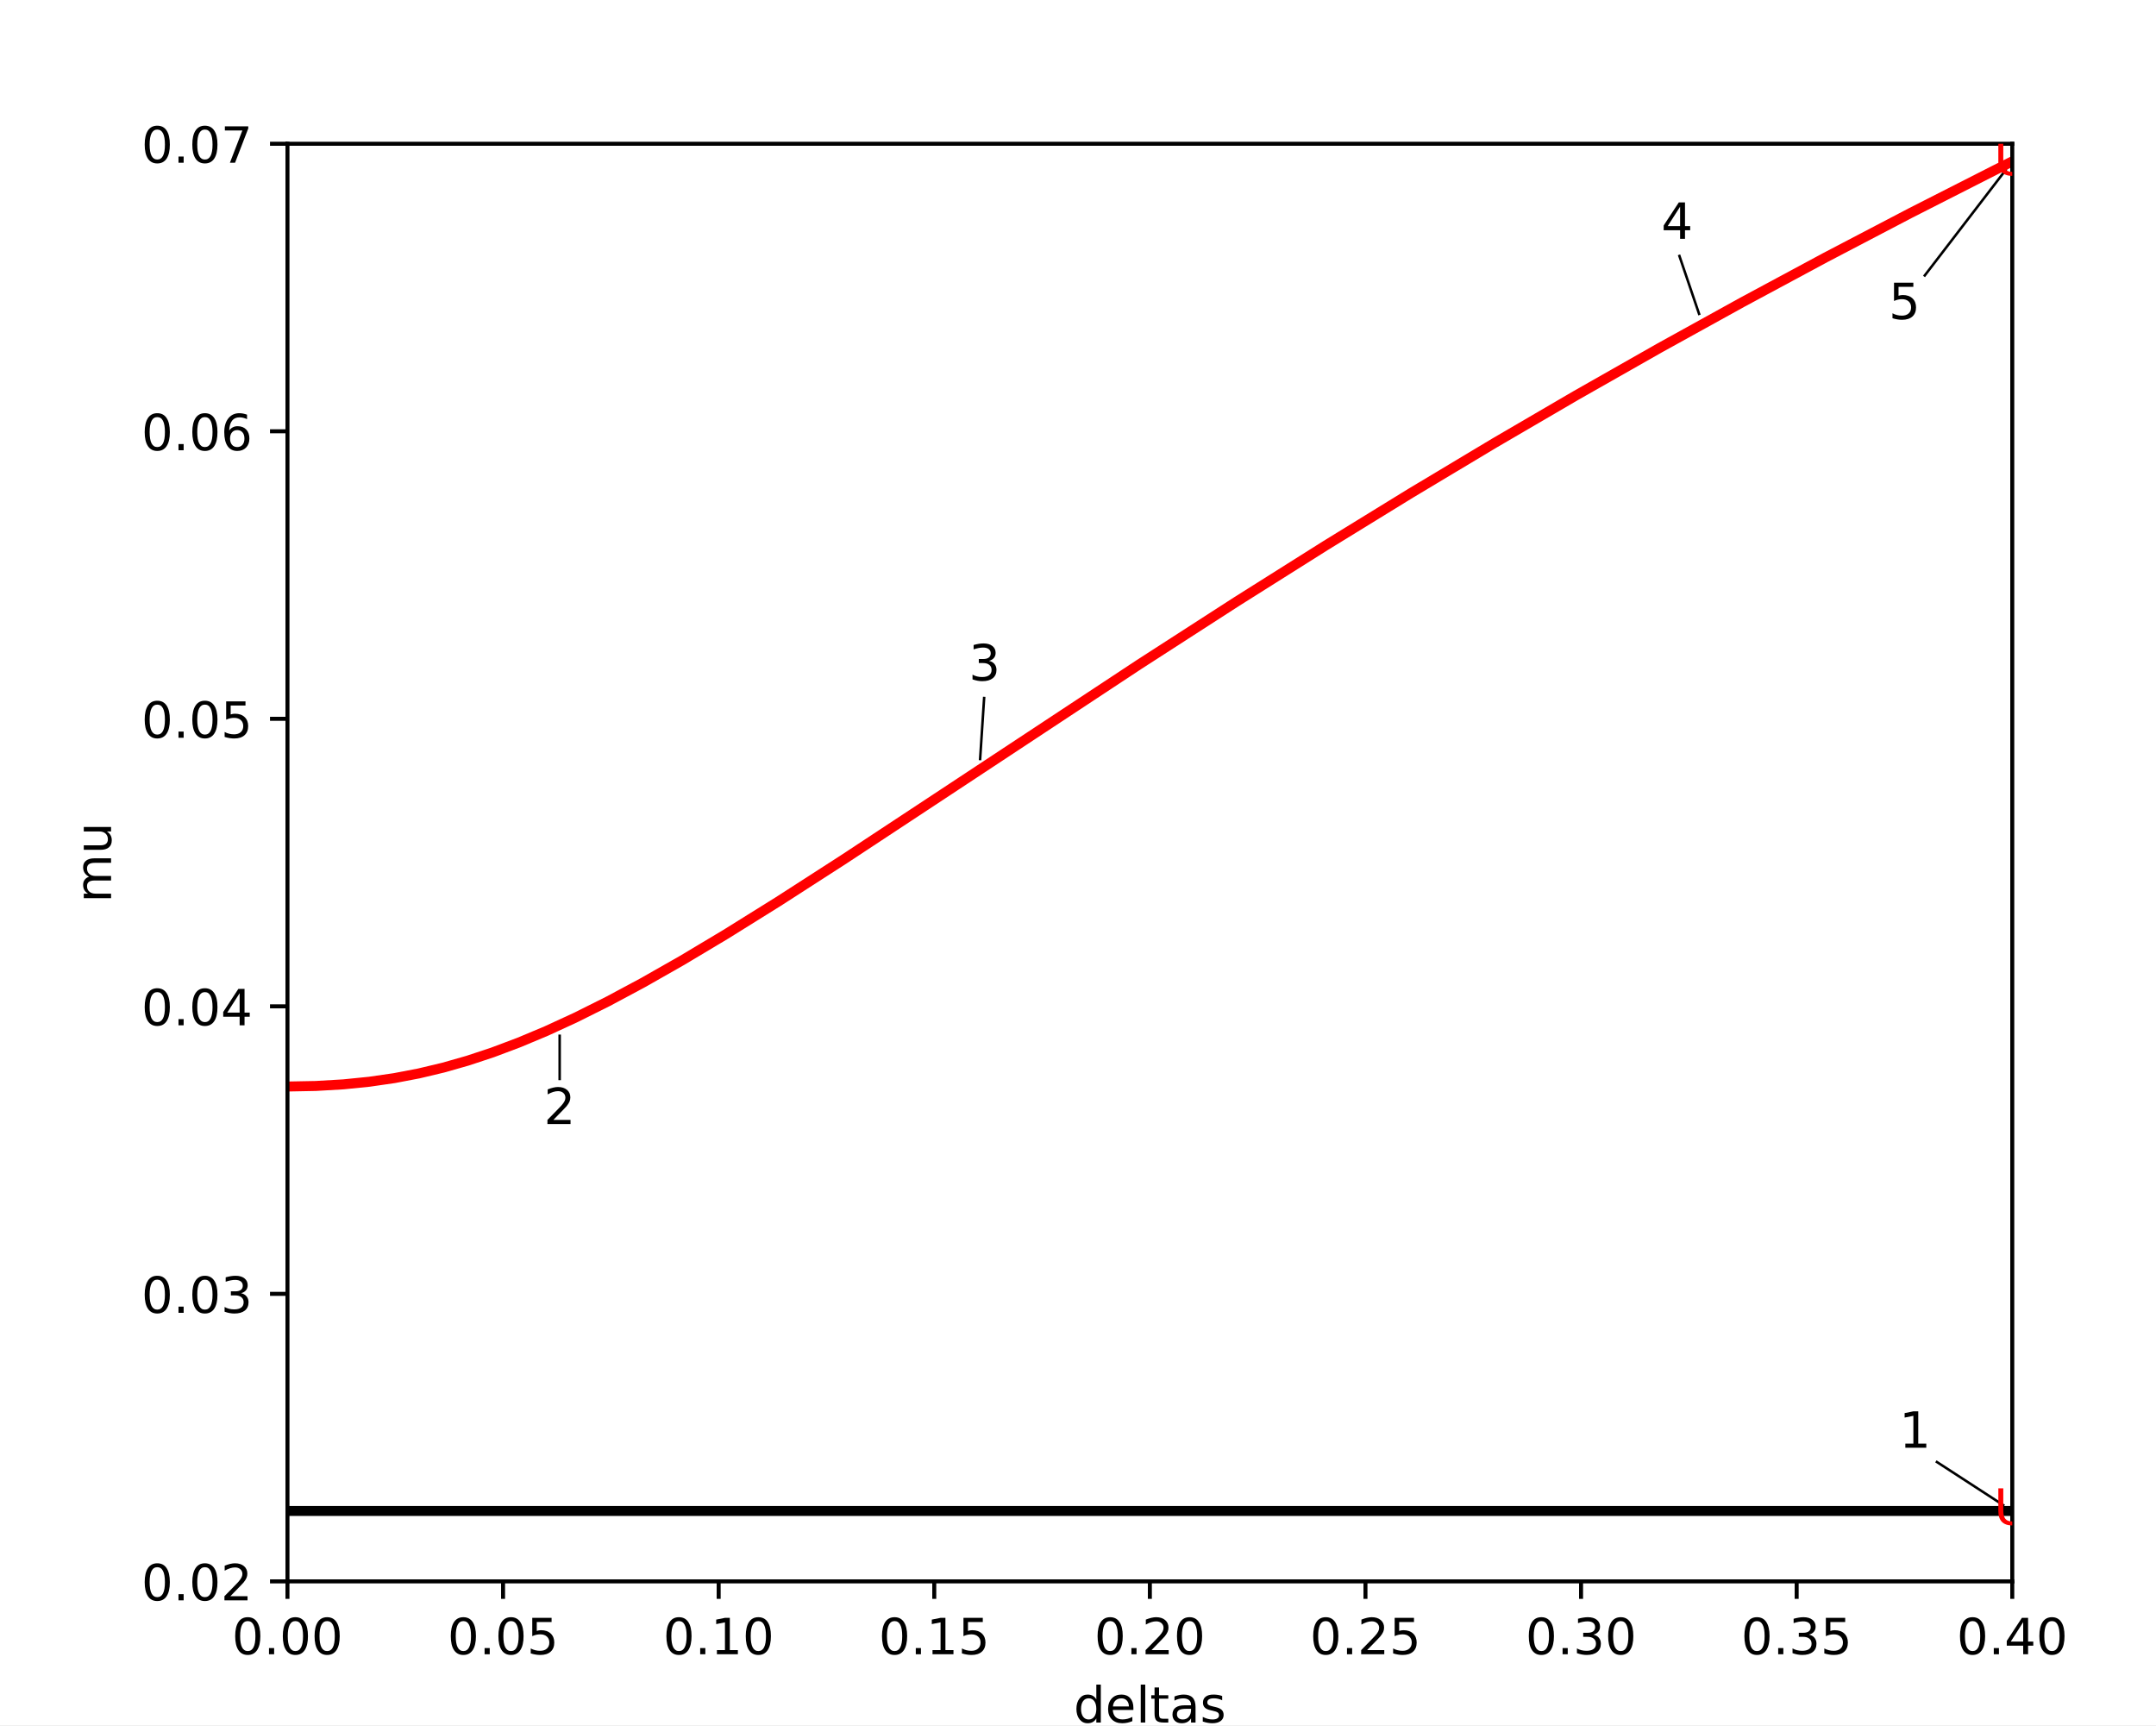
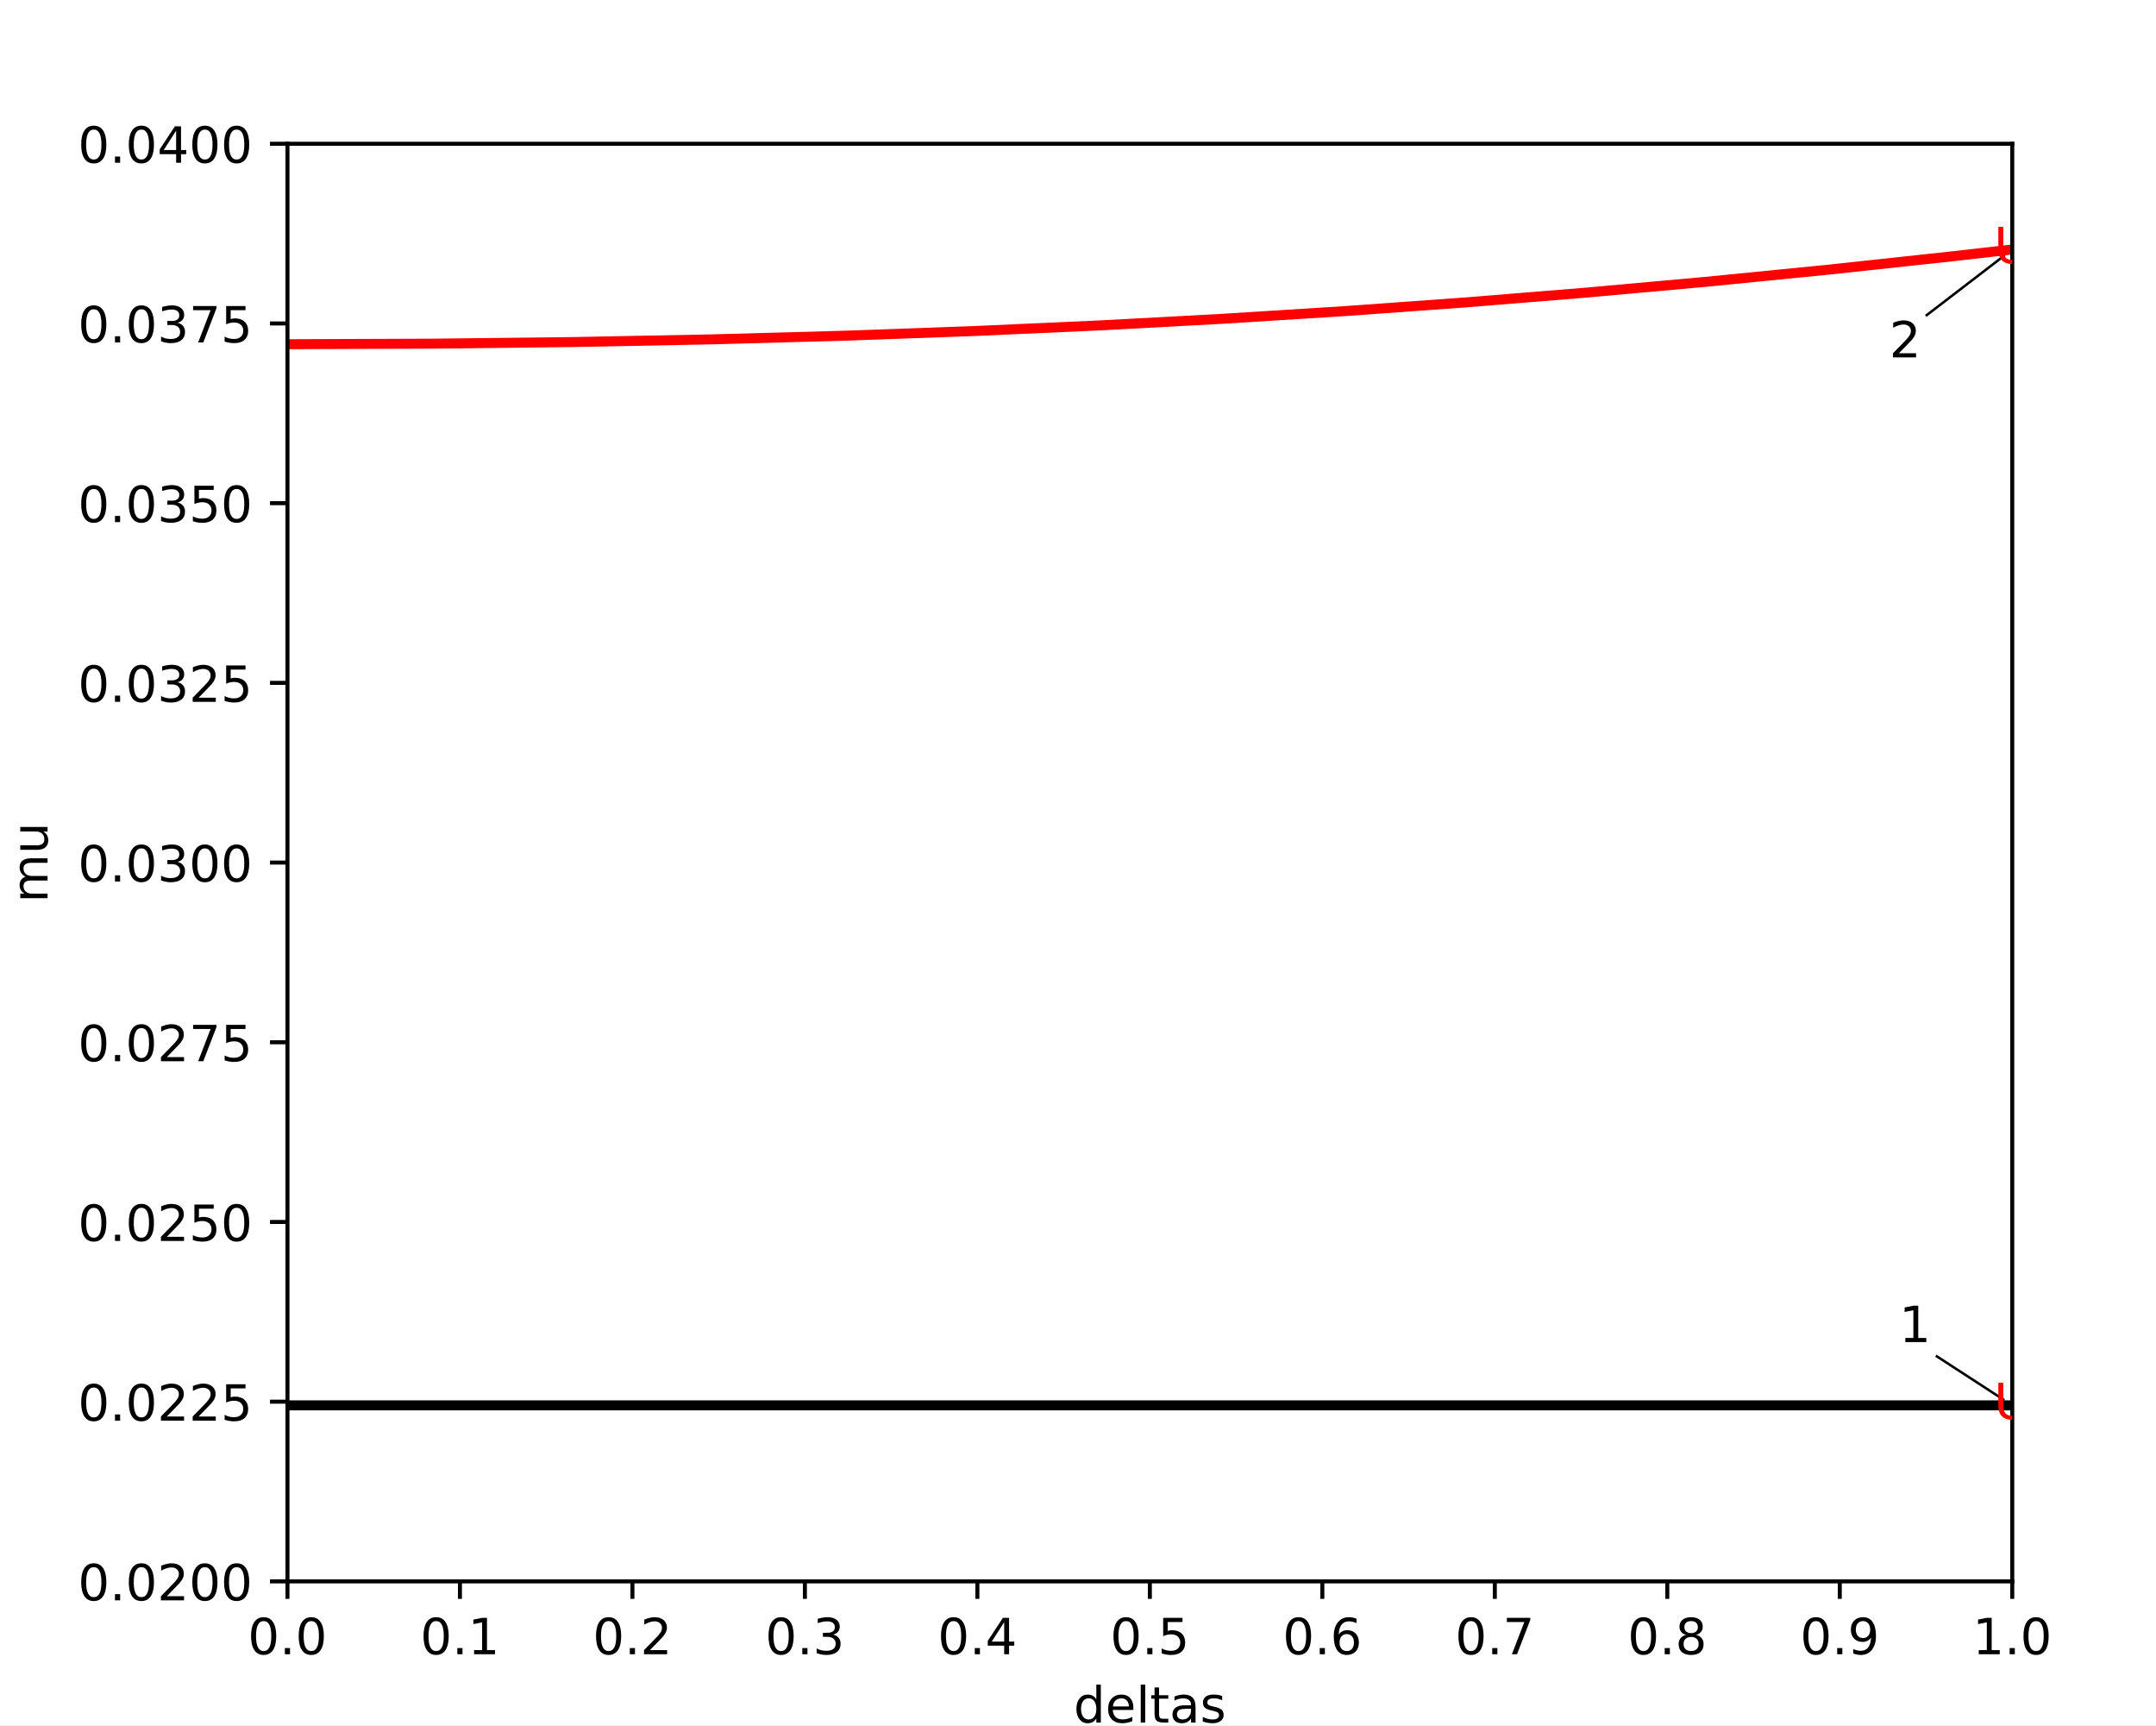
<svg xmlns="http://www.w3.org/2000/svg" xmlns:xlink="http://www.w3.org/1999/xlink" height="345.6pt" version="1.1" viewBox="0 0 432 345.6" width="432pt">
  <defs>
    <style type="text/css">*{stroke-linecap:butt;stroke-linejoin:round;}</style>
  </defs>
  <g id="figure_1">
    <g id="patch_1">
      <path d="M 0 345.6  L 432 345.6  L 432 0  L 0 0  z " style="fill:#ffffff;" />
    </g>
    <g id="axes_1">
      <g id="patch_2">
        <path d="M 57.6 316.8  L 403.2 316.8  L 403.2 28.8  L 57.6 28.8  z " style="fill:#ffffff;" />
      </g>
      <g id="matplotlib.axis_1">
        <g id="xtick_1">
          <g id="line2d_1">
            <defs>
-               <path d="M 0 0  L 0 3.5  " id="m42f308d998" style="stroke:#000000;stroke-width:0.8;" />
+               <path d="M 0 0  L 0 3.5  " id="m6de369307c" style="stroke:#000000;stroke-width:0.8;" />
            </defs>
            <g>
-               <use style="stroke:#000000;stroke-width:0.8;" x="57.6" xlink:href="#m42f308d998" y="316.8" />
+               <use style="stroke:#000000;stroke-width:0.8;" x="57.6" xlink:href="#m6de369307c" y="316.8" />
            </g>
          </g>
          <g id="text_1">
-             <g transform="translate(46.46719 331.3984)scale(0.1 -0.1)">
+             <g transform="translate(49.64844 331.3984)scale(0.1 -0.1)">
              <defs>
                <path d="M 2034 4250  Q 1547 4250 1301 3770  Q 1056 3291 1056 2328  Q 1056 1369 1301 889  Q 1547 409 2034 409  Q 2525 409 2770 889  Q 3016 1369 3016 2328  Q 3016 3291 2770 3770  Q 2525 4250 2034 4250  z M 2034 4750  Q 2819 4750 3233 4129  Q 3647 3509 3647 2328  Q 3647 1150 3233 529  Q 2819 -91 2034 -91  Q 1250 -91 836 529  Q 422 1150 422 2328  Q 422 3509 836 4129  Q 1250 4750 2034 4750  z " id="DejaVuSans-30" transform="scale(0.015625)" />
                <path d="M 684 794  L 1344 794  L 1344 0  L 684 0  L 684 794  z " id="DejaVuSans-2e" transform="scale(0.015625)" />
              </defs>
              <use xlink:href="#DejaVuSans-30" />
              <use x="63.623" xlink:href="#DejaVuSans-2e" />
              <use x="95.41" xlink:href="#DejaVuSans-30" />
-               <use x="159.033" xlink:href="#DejaVuSans-30" />
            </g>
          </g>
        </g>
        <g id="xtick_2">
          <g id="line2d_2">
            <g>
-               <use style="stroke:#000000;stroke-width:0.8;" x="100.8" xlink:href="#m42f308d998" y="316.8" />
+               <use style="stroke:#000000;stroke-width:0.8;" x="92.16" xlink:href="#m6de369307c" y="316.8" />
            </g>
          </g>
          <g id="text_2">
-             <g transform="translate(89.66719 331.3984)scale(0.1 -0.1)">
-               <defs>
-                 <path d="M 691 4666  L 3169 4666  L 3169 4134  L 1269 4134  L 1269 2991  Q 1406 3038 1543 3061  Q 1681 3084 1819 3084  Q 2600 3084 3056 2656  Q 3513 2228 3513 1497  Q 3513 744 3044 326  Q 2575 -91 1722 -91  Q 1428 -91 1123 -41  Q 819 9 494 109  L 494 744  Q 775 591 1075 516  Q 1375 441 1709 441  Q 2250 441 2565 725  Q 2881 1009 2881 1497  Q 2881 1984 2565 2268  Q 2250 2553 1709 2553  Q 1456 2553 1204 2497  Q 953 2441 691 2322  L 691 4666  z " id="DejaVuSans-35" transform="scale(0.015625)" />
-               </defs>
-               <use xlink:href="#DejaVuSans-30" />
-               <use x="63.623" xlink:href="#DejaVuSans-2e" />
-               <use x="95.41" xlink:href="#DejaVuSans-30" />
-               <use x="159.033" xlink:href="#DejaVuSans-35" />
+             <g transform="translate(84.20844 331.3984)scale(0.1 -0.1)">
+               <defs>
+                 <path d="M 794 531  L 1825 531  L 1825 4091  L 703 3866  L 703 4441  L 1819 4666  L 2450 4666  L 2450 531  L 3481 531  L 3481 0  L 794 0  L 794 531  z " id="DejaVuSans-31" transform="scale(0.015625)" />
+               </defs>
+               <use xlink:href="#DejaVuSans-30" />
+               <use x="63.623" xlink:href="#DejaVuSans-2e" />
+               <use x="95.41" xlink:href="#DejaVuSans-31" />
            </g>
          </g>
        </g>
        <g id="xtick_3">
          <g id="line2d_3">
            <g>
-               <use style="stroke:#000000;stroke-width:0.8;" x="144" xlink:href="#m42f308d998" y="316.8" />
+               <use style="stroke:#000000;stroke-width:0.8;" x="126.72" xlink:href="#m6de369307c" y="316.8" />
            </g>
          </g>
          <g id="text_3">
-             <g transform="translate(132.8672 331.3984)scale(0.1 -0.1)">
-               <defs>
-                 <path d="M 794 531  L 1825 531  L 1825 4091  L 703 3866  L 703 4441  L 1819 4666  L 2450 4666  L 2450 531  L 3481 531  L 3481 0  L 794 0  L 794 531  z " id="DejaVuSans-31" transform="scale(0.015625)" />
-               </defs>
-               <use xlink:href="#DejaVuSans-30" />
-               <use x="63.623" xlink:href="#DejaVuSans-2e" />
-               <use x="95.41" xlink:href="#DejaVuSans-31" />
-               <use x="159.033" xlink:href="#DejaVuSans-30" />
+             <g transform="translate(118.7684 331.3984)scale(0.1 -0.1)">
+               <defs>
+                 <path d="M 1228 531  L 3431 531  L 3431 0  L 469 0  L 469 531  Q 828 903 1448 1529  Q 2069 2156 2228 2338  Q 2531 2678 2651 2914  Q 2772 3150 2772 3378  Q 2772 3750 2511 3984  Q 2250 4219 1831 4219  Q 1534 4219 1204 4116  Q 875 4013 500 3803  L 500 4441  Q 881 4594 1212 4672  Q 1544 4750 1819 4750  Q 2544 4750 2975 4387  Q 3406 4025 3406 3419  Q 3406 3131 3298 2873  Q 3191 2616 2906 2266  Q 2828 2175 2409 1742  Q 1991 1309 1228 531  z " id="DejaVuSans-32" transform="scale(0.015625)" />
+               </defs>
+               <use xlink:href="#DejaVuSans-30" />
+               <use x="63.623" xlink:href="#DejaVuSans-2e" />
+               <use x="95.41" xlink:href="#DejaVuSans-32" />
            </g>
          </g>
        </g>
        <g id="xtick_4">
          <g id="line2d_4">
            <g>
-               <use style="stroke:#000000;stroke-width:0.8;" x="187.2" xlink:href="#m42f308d998" y="316.8" />
+               <use style="stroke:#000000;stroke-width:0.8;" x="161.28" xlink:href="#m6de369307c" y="316.8" />
            </g>
          </g>
          <g id="text_4">
-             <g transform="translate(176.0672 331.3984)scale(0.1 -0.1)">
-               <use xlink:href="#DejaVuSans-30" />
-               <use x="63.623" xlink:href="#DejaVuSans-2e" />
-               <use x="95.41" xlink:href="#DejaVuSans-31" />
-               <use x="159.033" xlink:href="#DejaVuSans-35" />
+             <g transform="translate(153.3284 331.3984)scale(0.1 -0.1)">
+               <defs>
+                 <path d="M 2597 2516  Q 3050 2419 3304 2112  Q 3559 1806 3559 1356  Q 3559 666 3084 287  Q 2609 -91 1734 -91  Q 1441 -91 1130 -33  Q 819 25 488 141  L 488 750  Q 750 597 1062 519  Q 1375 441 1716 441  Q 2309 441 2620 675  Q 2931 909 2931 1356  Q 2931 1769 2642 2001  Q 2353 2234 1838 2234  L 1294 2234  L 1294 2753  L 1863 2753  Q 2328 2753 2575 2939  Q 2822 3125 2822 3475  Q 2822 3834 2567 4026  Q 2313 4219 1838 4219  Q 1578 4219 1281 4162  Q 984 4106 628 3988  L 628 4550  Q 988 4650 1302 4700  Q 1616 4750 1894 4750  Q 2613 4750 3031 4423  Q 3450 4097 3450 3541  Q 3450 3153 3228 2886  Q 3006 2619 2597 2516  z " id="DejaVuSans-33" transform="scale(0.015625)" />
+               </defs>
+               <use xlink:href="#DejaVuSans-30" />
+               <use x="63.623" xlink:href="#DejaVuSans-2e" />
+               <use x="95.41" xlink:href="#DejaVuSans-33" />
            </g>
          </g>
        </g>
        <g id="xtick_5">
          <g id="line2d_5">
            <g>
-               <use style="stroke:#000000;stroke-width:0.8;" x="230.4" xlink:href="#m42f308d998" y="316.8" />
+               <use style="stroke:#000000;stroke-width:0.8;" x="195.84" xlink:href="#m6de369307c" y="316.8" />
            </g>
          </g>
          <g id="text_5">
-             <g transform="translate(219.2672 331.3984)scale(0.1 -0.1)">
-               <defs>
-                 <path d="M 1228 531  L 3431 531  L 3431 0  L 469 0  L 469 531  Q 828 903 1448 1529  Q 2069 2156 2228 2338  Q 2531 2678 2651 2914  Q 2772 3150 2772 3378  Q 2772 3750 2511 3984  Q 2250 4219 1831 4219  Q 1534 4219 1204 4116  Q 875 4013 500 3803  L 500 4441  Q 881 4594 1212 4672  Q 1544 4750 1819 4750  Q 2544 4750 2975 4387  Q 3406 4025 3406 3419  Q 3406 3131 3298 2873  Q 3191 2616 2906 2266  Q 2828 2175 2409 1742  Q 1991 1309 1228 531  z " id="DejaVuSans-32" transform="scale(0.015625)" />
-               </defs>
-               <use xlink:href="#DejaVuSans-30" />
-               <use x="63.623" xlink:href="#DejaVuSans-2e" />
-               <use x="95.41" xlink:href="#DejaVuSans-32" />
-               <use x="159.033" xlink:href="#DejaVuSans-30" />
+             <g transform="translate(187.8884 331.3984)scale(0.1 -0.1)">
+               <defs>
+                 <path d="M 2419 4116  L 825 1625  L 2419 1625  L 2419 4116  z M 2253 4666  L 3047 4666  L 3047 1625  L 3713 1625  L 3713 1100  L 3047 1100  L 3047 0  L 2419 0  L 2419 1100  L 313 1100  L 313 1709  L 2253 4666  z " id="DejaVuSans-34" transform="scale(0.015625)" />
+               </defs>
+               <use xlink:href="#DejaVuSans-30" />
+               <use x="63.623" xlink:href="#DejaVuSans-2e" />
+               <use x="95.41" xlink:href="#DejaVuSans-34" />
            </g>
          </g>
        </g>
        <g id="xtick_6">
          <g id="line2d_6">
            <g>
-               <use style="stroke:#000000;stroke-width:0.8;" x="273.6" xlink:href="#m42f308d998" y="316.8" />
+               <use style="stroke:#000000;stroke-width:0.8;" x="230.4" xlink:href="#m6de369307c" y="316.8" />
            </g>
          </g>
          <g id="text_6">
-             <g transform="translate(262.4672 331.3984)scale(0.1 -0.1)">
-               <use xlink:href="#DejaVuSans-30" />
-               <use x="63.623" xlink:href="#DejaVuSans-2e" />
-               <use x="95.41" xlink:href="#DejaVuSans-32" />
-               <use x="159.033" xlink:href="#DejaVuSans-35" />
+             <g transform="translate(222.4484 331.3984)scale(0.1 -0.1)">
+               <defs>
+                 <path d="M 691 4666  L 3169 4666  L 3169 4134  L 1269 4134  L 1269 2991  Q 1406 3038 1543 3061  Q 1681 3084 1819 3084  Q 2600 3084 3056 2656  Q 3513 2228 3513 1497  Q 3513 744 3044 326  Q 2575 -91 1722 -91  Q 1428 -91 1123 -41  Q 819 9 494 109  L 494 744  Q 775 591 1075 516  Q 1375 441 1709 441  Q 2250 441 2565 725  Q 2881 1009 2881 1497  Q 2881 1984 2565 2268  Q 2250 2553 1709 2553  Q 1456 2553 1204 2497  Q 953 2441 691 2322  L 691 4666  z " id="DejaVuSans-35" transform="scale(0.015625)" />
+               </defs>
+               <use xlink:href="#DejaVuSans-30" />
+               <use x="63.623" xlink:href="#DejaVuSans-2e" />
+               <use x="95.41" xlink:href="#DejaVuSans-35" />
            </g>
          </g>
        </g>
        <g id="xtick_7">
          <g id="line2d_7">
            <g>
-               <use style="stroke:#000000;stroke-width:0.8;" x="316.8" xlink:href="#m42f308d998" y="316.8" />
+               <use style="stroke:#000000;stroke-width:0.8;" x="264.96" xlink:href="#m6de369307c" y="316.8" />
            </g>
          </g>
          <g id="text_7">
-             <g transform="translate(305.6672 331.3984)scale(0.1 -0.1)">
-               <defs>
-                 <path d="M 2597 2516  Q 3050 2419 3304 2112  Q 3559 1806 3559 1356  Q 3559 666 3084 287  Q 2609 -91 1734 -91  Q 1441 -91 1130 -33  Q 819 25 488 141  L 488 750  Q 750 597 1062 519  Q 1375 441 1716 441  Q 2309 441 2620 675  Q 2931 909 2931 1356  Q 2931 1769 2642 2001  Q 2353 2234 1838 2234  L 1294 2234  L 1294 2753  L 1863 2753  Q 2328 2753 2575 2939  Q 2822 3125 2822 3475  Q 2822 3834 2567 4026  Q 2313 4219 1838 4219  Q 1578 4219 1281 4162  Q 984 4106 628 3988  L 628 4550  Q 988 4650 1302 4700  Q 1616 4750 1894 4750  Q 2613 4750 3031 4423  Q 3450 4097 3450 3541  Q 3450 3153 3228 2886  Q 3006 2619 2597 2516  z " id="DejaVuSans-33" transform="scale(0.015625)" />
-               </defs>
-               <use xlink:href="#DejaVuSans-30" />
-               <use x="63.623" xlink:href="#DejaVuSans-2e" />
-               <use x="95.41" xlink:href="#DejaVuSans-33" />
-               <use x="159.033" xlink:href="#DejaVuSans-30" />
+             <g transform="translate(257.0084 331.3984)scale(0.1 -0.1)">
+               <defs>
+                 <path d="M 2113 2584  Q 1688 2584 1439 2293  Q 1191 2003 1191 1497  Q 1191 994 1439 701  Q 1688 409 2113 409  Q 2538 409 2786 701  Q 3034 994 3034 1497  Q 3034 2003 2786 2293  Q 2538 2584 2113 2584  z M 3366 4563  L 3366 3988  Q 3128 4100 2886 4159  Q 2644 4219 2406 4219  Q 1781 4219 1451 3797  Q 1122 3375 1075 2522  Q 1259 2794 1537 2939  Q 1816 3084 2150 3084  Q 2853 3084 3261 2657  Q 3669 2231 3669 1497  Q 3669 778 3244 343  Q 2819 -91 2113 -91  Q 1303 -91 875 529  Q 447 1150 447 2328  Q 447 3434 972 4092  Q 1497 4750 2381 4750  Q 2619 4750 2861 4703  Q 3103 4656 3366 4563  z " id="DejaVuSans-36" transform="scale(0.015625)" />
+               </defs>
+               <use xlink:href="#DejaVuSans-30" />
+               <use x="63.623" xlink:href="#DejaVuSans-2e" />
+               <use x="95.41" xlink:href="#DejaVuSans-36" />
            </g>
          </g>
        </g>
        <g id="xtick_8">
          <g id="line2d_8">
            <g>
-               <use style="stroke:#000000;stroke-width:0.8;" x="360" xlink:href="#m42f308d998" y="316.8" />
+               <use style="stroke:#000000;stroke-width:0.8;" x="299.52" xlink:href="#m6de369307c" y="316.8" />
            </g>
          </g>
          <g id="text_8">
-             <g transform="translate(348.8672 331.3984)scale(0.1 -0.1)">
-               <use xlink:href="#DejaVuSans-30" />
-               <use x="63.623" xlink:href="#DejaVuSans-2e" />
-               <use x="95.41" xlink:href="#DejaVuSans-33" />
-               <use x="159.033" xlink:href="#DejaVuSans-35" />
+             <g transform="translate(291.5684 331.3984)scale(0.1 -0.1)">
+               <defs>
+                 <path d="M 525 4666  L 3525 4666  L 3525 4397  L 1831 0  L 1172 0  L 2766 4134  L 525 4134  L 525 4666  z " id="DejaVuSans-37" transform="scale(0.015625)" />
+               </defs>
+               <use xlink:href="#DejaVuSans-30" />
+               <use x="63.623" xlink:href="#DejaVuSans-2e" />
+               <use x="95.41" xlink:href="#DejaVuSans-37" />
            </g>
          </g>
        </g>
        <g id="xtick_9">
          <g id="line2d_9">
            <g>
-               <use style="stroke:#000000;stroke-width:0.8;" x="403.2" xlink:href="#m42f308d998" y="316.8" />
+               <use style="stroke:#000000;stroke-width:0.8;" x="334.08" xlink:href="#m6de369307c" y="316.8" />
            </g>
          </g>
          <g id="text_9">
-             <g transform="translate(392.0672 331.3984)scale(0.1 -0.1)">
-               <defs>
-                 <path d="M 2419 4116  L 825 1625  L 2419 1625  L 2419 4116  z M 2253 4666  L 3047 4666  L 3047 1625  L 3713 1625  L 3713 1100  L 3047 1100  L 3047 0  L 2419 0  L 2419 1100  L 313 1100  L 313 1709  L 2253 4666  z " id="DejaVuSans-34" transform="scale(0.015625)" />
-               </defs>
-               <use xlink:href="#DejaVuSans-30" />
-               <use x="63.623" xlink:href="#DejaVuSans-2e" />
-               <use x="95.41" xlink:href="#DejaVuSans-34" />
-               <use x="159.033" xlink:href="#DejaVuSans-30" />
-             </g>
-           </g>
-         </g>
-         <g id="text_10">
+             <g transform="translate(326.1284 331.3984)scale(0.1 -0.1)">
+               <defs>
+                 <path d="M 2034 2216  Q 1584 2216 1326 1975  Q 1069 1734 1069 1313  Q 1069 891 1326 650  Q 1584 409 2034 409  Q 2484 409 2743 651  Q 3003 894 3003 1313  Q 3003 1734 2745 1975  Q 2488 2216 2034 2216  z M 1403 2484  Q 997 2584 770 2862  Q 544 3141 544 3541  Q 544 4100 942 4425  Q 1341 4750 2034 4750  Q 2731 4750 3128 4425  Q 3525 4100 3525 3541  Q 3525 3141 3298 2862  Q 3072 2584 2669 2484  Q 3125 2378 3379 2068  Q 3634 1759 3634 1313  Q 3634 634 3220 271  Q 2806 -91 2034 -91  Q 1263 -91 848 271  Q 434 634 434 1313  Q 434 1759 690 2068  Q 947 2378 1403 2484  z M 1172 3481  Q 1172 3119 1398 2916  Q 1625 2713 2034 2713  Q 2441 2713 2670 2916  Q 2900 3119 2900 3481  Q 2900 3844 2670 4047  Q 2441 4250 2034 4250  Q 1625 4250 1398 4047  Q 1172 3844 1172 3481  z " id="DejaVuSans-38" transform="scale(0.015625)" />
+               </defs>
+               <use xlink:href="#DejaVuSans-30" />
+               <use x="63.623" xlink:href="#DejaVuSans-2e" />
+               <use x="95.41" xlink:href="#DejaVuSans-38" />
+             </g>
+           </g>
+         </g>
+         <g id="xtick_10">
+           <g id="line2d_10">
+             <g>
+               <use style="stroke:#000000;stroke-width:0.8;" x="368.64" xlink:href="#m6de369307c" y="316.8" />
+             </g>
+           </g>
+           <g id="text_10">
+             <g transform="translate(360.6884 331.3984)scale(0.1 -0.1)">
+               <defs>
+                 <path d="M 703 97  L 703 672  Q 941 559 1184 500  Q 1428 441 1663 441  Q 2288 441 2617 861  Q 2947 1281 2994 2138  Q 2813 1869 2534 1725  Q 2256 1581 1919 1581  Q 1219 1581 811 2004  Q 403 2428 403 3163  Q 403 3881 828 4315  Q 1253 4750 1959 4750  Q 2769 4750 3195 4129  Q 3622 3509 3622 2328  Q 3622 1225 3098 567  Q 2575 -91 1691 -91  Q 1453 -91 1209 -44  Q 966 3 703 97  z M 1959 2075  Q 2384 2075 2632 2365  Q 2881 2656 2881 3163  Q 2881 3666 2632 3958  Q 2384 4250 1959 4250  Q 1534 4250 1286 3958  Q 1038 3666 1038 3163  Q 1038 2656 1286 2365  Q 1534 2075 1959 2075  z " id="DejaVuSans-39" transform="scale(0.015625)" />
+               </defs>
+               <use xlink:href="#DejaVuSans-30" />
+               <use x="63.623" xlink:href="#DejaVuSans-2e" />
+               <use x="95.41" xlink:href="#DejaVuSans-39" />
+             </g>
+           </g>
+         </g>
+         <g id="xtick_11">
+           <g id="line2d_11">
+             <g>
+               <use style="stroke:#000000;stroke-width:0.8;" x="403.2" xlink:href="#m6de369307c" y="316.8" />
+             </g>
+           </g>
+           <g id="text_11">
+             <g transform="translate(395.2484 331.3984)scale(0.1 -0.1)">
+               <use xlink:href="#DejaVuSans-31" />
+               <use x="63.623" xlink:href="#DejaVuSans-2e" />
+               <use x="95.41" xlink:href="#DejaVuSans-30" />
+             </g>
+           </g>
+         </g>
+         <g id="text_12">
          <g transform="translate(215.1312 345.0766)scale(0.1 -0.1)">
            <defs>
              <path d="M 2906 2969  L 2906 4863  L 3481 4863  L 3481 0  L 2906 0  L 2906 525  Q 2725 213 2448 61  Q 2172 -91 1784 -91  Q 1150 -91 751 415  Q 353 922 353 1747  Q 353 2572 751 3078  Q 1150 3584 1784 3584  Q 2172 3584 2448 3432  Q 2725 3281 2906 2969  z M 947 1747  Q 947 1113 1208 752  Q 1469 391 1925 391  Q 2381 391 2643 752  Q 2906 1113 2906 1747  Q 2906 2381 2643 2742  Q 2381 3103 1925 3103  Q 1469 3103 1208 2742  Q 947 2381 947 1747  z " id="DejaVuSans-64" transform="scale(0.015625)" />
              <path d="M 3597 1894  L 3597 1613  L 953 1613  Q 991 1019 1311 708  Q 1631 397 2203 397  Q 2534 397 2845 478  Q 3156 559 3463 722  L 3463 178  Q 3153 47 2828 -22  Q 2503 -91 2169 -91  Q 1331 -91 842 396  Q 353 884 353 1716  Q 353 2575 817 3079  Q 1281 3584 2069 3584  Q 2775 3584 3186 3129  Q 3597 2675 3597 1894  z M 3022 2063  Q 3016 2534 2758 2815  Q 2500 3097 2075 3097  Q 1594 3097 1305 2825  Q 1016 2553 972 2059  L 3022 2063  z " id="DejaVuSans-65" transform="scale(0.015625)" />
              <path d="M 603 4863  L 1178 4863  L 1178 0  L 603 0  L 603 4863  z " id="DejaVuSans-6c" transform="scale(0.015625)" />
              <path d="M 1172 4494  L 1172 3500  L 2356 3500  L 2356 3053  L 1172 3053  L 1172 1153  Q 1172 725 1289 603  Q 1406 481 1766 481  L 2356 481  L 2356 0  L 1766 0  Q 1100 0 847 248  Q 594 497 594 1153  L 594 3053  L 172 3053  L 172 3500  L 594 3500  L 594 4494  L 1172 4494  z " id="DejaVuSans-74" transform="scale(0.015625)" />
              <path d="M 2194 1759  Q 1497 1759 1228 1600  Q 959 1441 959 1056  Q 959 750 1161 570  Q 1363 391 1709 391  Q 2188 391 2477 730  Q 2766 1069 2766 1631  L 2766 1759  L 2194 1759  z M 3341 1997  L 3341 0  L 2766 0  L 2766 531  Q 2569 213 2275 61  Q 1981 -91 1556 -91  Q 1019 -91 701 211  Q 384 513 384 1019  Q 384 1609 779 1909  Q 1175 2209 1959 2209  L 2766 2209  L 2766 2266  Q 2766 2663 2505 2880  Q 2244 3097 1772 3097  Q 1472 3097 1187 3025  Q 903 2953 641 2809  L 641 3341  Q 956 3463 1253 3523  Q 1550 3584 1831 3584  Q 2591 3584 2966 3190  Q 3341 2797 3341 1997  z " id="DejaVuSans-61" transform="scale(0.015625)" />
              <path d="M 2834 3397  L 2834 2853  Q 2591 2978 2328 3040  Q 2066 3103 1784 3103  Q 1356 3103 1142 2972  Q 928 2841 928 2578  Q 928 2378 1081 2264  Q 1234 2150 1697 2047  L 1894 2003  Q 2506 1872 2764 1633  Q 3022 1394 3022 966  Q 3022 478 2636 193  Q 2250 -91 1575 -91  Q 1294 -91 989 -36  Q 684 19 347 128  L 347 722  Q 666 556 975 473  Q 1284 391 1588 391  Q 1994 391 2212 530  Q 2431 669 2431 922  Q 2431 1156 2273 1281  Q 2116 1406 1581 1522  L 1381 1569  Q 847 1681 609 1914  Q 372 2147 372 2553  Q 372 3047 722 3315  Q 1072 3584 1716 3584  Q 2034 3584 2315 3537  Q 2597 3491 2834 3397  z " id="DejaVuSans-73" transform="scale(0.015625)" />
            </defs>
            <use xlink:href="#DejaVuSans-64" />
            <use x="63.477" xlink:href="#DejaVuSans-65" />
            <use x="125" xlink:href="#DejaVuSans-6c" />
            <use x="152.783" xlink:href="#DejaVuSans-74" />
            <use x="191.992" xlink:href="#DejaVuSans-61" />
            <use x="253.271" xlink:href="#DejaVuSans-73" />
          </g>
        </g>
      </g>
      <g id="matplotlib.axis_2">
        <g id="ytick_1">
-           <g id="line2d_10">
+           <g id="line2d_12">
            <defs>
-               <path d="M 0 0  L -3.5 0  " id="m964654d5d9" style="stroke:#000000;stroke-width:0.8;" />
+               <path d="M 0 0  L -3.5 0  " id="mfbd44ab16b" style="stroke:#000000;stroke-width:0.8;" />
            </defs>
            <g>
-               <use style="stroke:#000000;stroke-width:0.8;" x="57.6" xlink:href="#m964654d5d9" y="316.8" />
-             </g>
-           </g>
-           <g id="text_11">
-             <g transform="translate(28.33438 320.5992)scale(0.1 -0.1)">
+               <use style="stroke:#000000;stroke-width:0.8;" x="57.6" xlink:href="#mfbd44ab16b" y="316.8" />
+             </g>
+           </g>
+           <g id="text_13">
+             <g transform="translate(15.60938 320.5992)scale(0.1 -0.1)">
              <use xlink:href="#DejaVuSans-30" />
              <use x="63.623" xlink:href="#DejaVuSans-2e" />
              <use x="95.41" xlink:href="#DejaVuSans-30" />
              <use x="159.033" xlink:href="#DejaVuSans-32" />
+               <use x="222.656" xlink:href="#DejaVuSans-30" />
+               <use x="286.279" xlink:href="#DejaVuSans-30" />
            </g>
          </g>
        </g>
        <g id="ytick_2">
-           <g id="line2d_11">
-             <g>
-               <use style="stroke:#000000;stroke-width:0.8;" x="57.6" xlink:href="#m964654d5d9" y="259.2" />
-             </g>
-           </g>
-           <g id="text_12">
-             <g transform="translate(28.33438 262.9992)scale(0.1 -0.1)">
+           <g id="line2d_13">
+             <g>
+               <use style="stroke:#000000;stroke-width:0.8;" x="57.6" xlink:href="#mfbd44ab16b" y="280.8" />
+             </g>
+           </g>
+           <g id="text_14">
+             <g transform="translate(15.60938 284.5992)scale(0.1 -0.1)">
+               <use xlink:href="#DejaVuSans-30" />
+               <use x="63.623" xlink:href="#DejaVuSans-2e" />
+               <use x="95.41" xlink:href="#DejaVuSans-30" />
+               <use x="159.033" xlink:href="#DejaVuSans-32" />
+               <use x="222.656" xlink:href="#DejaVuSans-32" />
+               <use x="286.279" xlink:href="#DejaVuSans-35" />
+             </g>
+           </g>
+         </g>
+         <g id="ytick_3">
+           <g id="line2d_14">
+             <g>
+               <use style="stroke:#000000;stroke-width:0.8;" x="57.6" xlink:href="#mfbd44ab16b" y="244.8" />
+             </g>
+           </g>
+           <g id="text_15">
+             <g transform="translate(15.60938 248.5992)scale(0.1 -0.1)">
+               <use xlink:href="#DejaVuSans-30" />
+               <use x="63.623" xlink:href="#DejaVuSans-2e" />
+               <use x="95.41" xlink:href="#DejaVuSans-30" />
+               <use x="159.033" xlink:href="#DejaVuSans-32" />
+               <use x="222.656" xlink:href="#DejaVuSans-35" />
+               <use x="286.279" xlink:href="#DejaVuSans-30" />
+             </g>
+           </g>
+         </g>
+         <g id="ytick_4">
+           <g id="line2d_15">
+             <g>
+               <use style="stroke:#000000;stroke-width:0.8;" x="57.6" xlink:href="#mfbd44ab16b" y="208.8" />
+             </g>
+           </g>
+           <g id="text_16">
+             <g transform="translate(15.60938 212.5992)scale(0.1 -0.1)">
+               <use xlink:href="#DejaVuSans-30" />
+               <use x="63.623" xlink:href="#DejaVuSans-2e" />
+               <use x="95.41" xlink:href="#DejaVuSans-30" />
+               <use x="159.033" xlink:href="#DejaVuSans-32" />
+               <use x="222.656" xlink:href="#DejaVuSans-37" />
+               <use x="286.279" xlink:href="#DejaVuSans-35" />
+             </g>
+           </g>
+         </g>
+         <g id="ytick_5">
+           <g id="line2d_16">
+             <g>
+               <use style="stroke:#000000;stroke-width:0.8;" x="57.6" xlink:href="#mfbd44ab16b" y="172.8" />
+             </g>
+           </g>
+           <g id="text_17">
+             <g transform="translate(15.60938 176.5992)scale(0.1 -0.1)">
              <use xlink:href="#DejaVuSans-30" />
              <use x="63.623" xlink:href="#DejaVuSans-2e" />
              <use x="95.41" xlink:href="#DejaVuSans-30" />
              <use x="159.033" xlink:href="#DejaVuSans-33" />
-             </g>
-           </g>
-         </g>
-         <g id="ytick_3">
-           <g id="line2d_12">
-             <g>
-               <use style="stroke:#000000;stroke-width:0.8;" x="57.6" xlink:href="#m964654d5d9" y="201.6" />
-             </g>
-           </g>
-           <g id="text_13">
-             <g transform="translate(28.33438 205.3992)scale(0.1 -0.1)">
+               <use x="222.656" xlink:href="#DejaVuSans-30" />
+               <use x="286.279" xlink:href="#DejaVuSans-30" />
+             </g>
+           </g>
+         </g>
+         <g id="ytick_6">
+           <g id="line2d_17">
+             <g>
+               <use style="stroke:#000000;stroke-width:0.8;" x="57.6" xlink:href="#mfbd44ab16b" y="136.8" />
+             </g>
+           </g>
+           <g id="text_18">
+             <g transform="translate(15.60938 140.5992)scale(0.1 -0.1)">
+               <use xlink:href="#DejaVuSans-30" />
+               <use x="63.623" xlink:href="#DejaVuSans-2e" />
+               <use x="95.41" xlink:href="#DejaVuSans-30" />
+               <use x="159.033" xlink:href="#DejaVuSans-33" />
+               <use x="222.656" xlink:href="#DejaVuSans-32" />
+               <use x="286.279" xlink:href="#DejaVuSans-35" />
+             </g>
+           </g>
+         </g>
+         <g id="ytick_7">
+           <g id="line2d_18">
+             <g>
+               <use style="stroke:#000000;stroke-width:0.8;" x="57.6" xlink:href="#mfbd44ab16b" y="100.8" />
+             </g>
+           </g>
+           <g id="text_19">
+             <g transform="translate(15.60938 104.5992)scale(0.1 -0.1)">
+               <use xlink:href="#DejaVuSans-30" />
+               <use x="63.623" xlink:href="#DejaVuSans-2e" />
+               <use x="95.41" xlink:href="#DejaVuSans-30" />
+               <use x="159.033" xlink:href="#DejaVuSans-33" />
+               <use x="222.656" xlink:href="#DejaVuSans-35" />
+               <use x="286.279" xlink:href="#DejaVuSans-30" />
+             </g>
+           </g>
+         </g>
+         <g id="ytick_8">
+           <g id="line2d_19">
+             <g>
+               <use style="stroke:#000000;stroke-width:0.8;" x="57.6" xlink:href="#mfbd44ab16b" y="64.8" />
+             </g>
+           </g>
+           <g id="text_20">
+             <g transform="translate(15.60938 68.59922)scale(0.1 -0.1)">
+               <use xlink:href="#DejaVuSans-30" />
+               <use x="63.623" xlink:href="#DejaVuSans-2e" />
+               <use x="95.41" xlink:href="#DejaVuSans-30" />
+               <use x="159.033" xlink:href="#DejaVuSans-33" />
+               <use x="222.656" xlink:href="#DejaVuSans-37" />
+               <use x="286.279" xlink:href="#DejaVuSans-35" />
+             </g>
+           </g>
+         </g>
+         <g id="ytick_9">
+           <g id="line2d_20">
+             <g>
+               <use style="stroke:#000000;stroke-width:0.8;" x="57.6" xlink:href="#mfbd44ab16b" y="28.8" />
+             </g>
+           </g>
+           <g id="text_21">
+             <g transform="translate(15.60938 32.59922)scale(0.1 -0.1)">
              <use xlink:href="#DejaVuSans-30" />
              <use x="63.623" xlink:href="#DejaVuSans-2e" />
              <use x="95.41" xlink:href="#DejaVuSans-30" />
              <use x="159.033" xlink:href="#DejaVuSans-34" />
-             </g>
-           </g>
-         </g>
-         <g id="ytick_4">
-           <g id="line2d_13">
-             <g>
-               <use style="stroke:#000000;stroke-width:0.8;" x="57.6" xlink:href="#m964654d5d9" y="144" />
-             </g>
-           </g>
-           <g id="text_14">
-             <g transform="translate(28.33438 147.7992)scale(0.1 -0.1)">
-               <use xlink:href="#DejaVuSans-30" />
-               <use x="63.623" xlink:href="#DejaVuSans-2e" />
-               <use x="95.41" xlink:href="#DejaVuSans-30" />
-               <use x="159.033" xlink:href="#DejaVuSans-35" />
-             </g>
-           </g>
-         </g>
-         <g id="ytick_5">
-           <g id="line2d_14">
-             <g>
-               <use style="stroke:#000000;stroke-width:0.8;" x="57.6" xlink:href="#m964654d5d9" y="86.4" />
-             </g>
-           </g>
-           <g id="text_15">
-             <g transform="translate(28.33438 90.19922)scale(0.1 -0.1)">
-               <defs>
-                 <path d="M 2113 2584  Q 1688 2584 1439 2293  Q 1191 2003 1191 1497  Q 1191 994 1439 701  Q 1688 409 2113 409  Q 2538 409 2786 701  Q 3034 994 3034 1497  Q 3034 2003 2786 2293  Q 2538 2584 2113 2584  z M 3366 4563  L 3366 3988  Q 3128 4100 2886 4159  Q 2644 4219 2406 4219  Q 1781 4219 1451 3797  Q 1122 3375 1075 2522  Q 1259 2794 1537 2939  Q 1816 3084 2150 3084  Q 2853 3084 3261 2657  Q 3669 2231 3669 1497  Q 3669 778 3244 343  Q 2819 -91 2113 -91  Q 1303 -91 875 529  Q 447 1150 447 2328  Q 447 3434 972 4092  Q 1497 4750 2381 4750  Q 2619 4750 2861 4703  Q 3103 4656 3366 4563  z " id="DejaVuSans-36" transform="scale(0.015625)" />
-               </defs>
-               <use xlink:href="#DejaVuSans-30" />
-               <use x="63.623" xlink:href="#DejaVuSans-2e" />
-               <use x="95.41" xlink:href="#DejaVuSans-30" />
-               <use x="159.033" xlink:href="#DejaVuSans-36" />
-             </g>
-           </g>
-         </g>
-         <g id="ytick_6">
-           <g id="line2d_15">
-             <g>
-               <use style="stroke:#000000;stroke-width:0.8;" x="57.6" xlink:href="#m964654d5d9" y="28.8" />
-             </g>
-           </g>
-           <g id="text_16">
-             <g transform="translate(28.33438 32.59922)scale(0.1 -0.1)">
-               <defs>
-                 <path d="M 525 4666  L 3525 4666  L 3525 4397  L 1831 0  L 1172 0  L 2766 4134  L 525 4134  L 525 4666  z " id="DejaVuSans-37" transform="scale(0.015625)" />
-               </defs>
-               <use xlink:href="#DejaVuSans-30" />
-               <use x="63.623" xlink:href="#DejaVuSans-2e" />
-               <use x="95.41" xlink:href="#DejaVuSans-30" />
-               <use x="159.033" xlink:href="#DejaVuSans-37" />
-             </g>
-           </g>
-         </g>
-         <g id="text_17">
-           <g transform="translate(22.25469 180.8391)rotate(-90)scale(0.1 -0.1)">
+               <use x="222.656" xlink:href="#DejaVuSans-30" />
+               <use x="286.279" xlink:href="#DejaVuSans-30" />
+             </g>
+           </g>
+         </g>
+         <g id="text_22">
+           <g transform="translate(9.529687 180.8391)rotate(-90)scale(0.1 -0.1)">
            <defs>
              <path d="M 3328 2828  Q 3544 3216 3844 3400  Q 4144 3584 4550 3584  Q 5097 3584 5394 3201  Q 5691 2819 5691 2113  L 5691 0  L 5113 0  L 5113 2094  Q 5113 2597 4934 2840  Q 4756 3084 4391 3084  Q 3944 3084 3684 2787  Q 3425 2491 3425 1978  L 3425 0  L 2847 0  L 2847 2094  Q 2847 2600 2669 2842  Q 2491 3084 2119 3084  Q 1678 3084 1418 2786  Q 1159 2488 1159 1978  L 1159 0  L 581 0  L 581 3500  L 1159 3500  L 1159 2956  Q 1356 3278 1631 3431  Q 1906 3584 2284 3584  Q 2666 3584 2933 3390  Q 3200 3197 3328 2828  z " id="DejaVuSans-6d" transform="scale(0.015625)" />
              <path d="M 544 1381  L 544 3500  L 1119 3500  L 1119 1403  Q 1119 906 1312 657  Q 1506 409 1894 409  Q 2359 409 2629 706  Q 2900 1003 2900 1516  L 2900 3500  L 3475 3500  L 3475 0  L 2900 0  L 2900 538  Q 2691 219 2414 64  Q 2138 -91 1772 -91  Q 1169 -91 856 284  Q 544 659 544 1381  z M 1991 3584  L 1991 3584  z " id="DejaVuSans-75" transform="scale(0.015625)" />
            </defs>
            <use xlink:href="#DejaVuSans-6d" />
            <use x="97.412" xlink:href="#DejaVuSans-75" />
          </g>
        </g>
      </g>
-       <g id="line2d_16">
-         <path clip-path="url(#p1d677a111a)" d="M 401.388 301.517  L 388.104 292.89  " style="fill:none;stroke:#000000;stroke-linecap:square;stroke-width:0.5;" />
-       </g>
-       <g id="line2d_17">
-         <path clip-path="url(#p1d677a111a)" d="M 112.139 207.506  L 112.139 216.146  " style="fill:none;stroke:#000000;stroke-linecap:square;stroke-width:0.5;" />
-       </g>
-       <g id="line2d_18">
-         <path clip-path="url(#p1d677a111a)" d="M 196.39 152.051  L 197.19 139.837  " style="fill:none;stroke:#000000;stroke-linecap:square;stroke-width:0.5;" />
-       </g>
-       <g id="line2d_19">
-         <path clip-path="url(#p1d677a111a)" d="M 340.443 62.874  L 336.508 51.284  " style="fill:none;stroke:#000000;stroke-linecap:square;stroke-width:0.5;" />
-       </g>
-       <g id="line2d_20">
-         <path clip-path="url(#p1d677a111a)" d="M 401.885 34.046  L 385.668 55.181  " style="fill:none;stroke:#000000;stroke-linecap:square;stroke-width:0.5;" />
-       </g>
      <g id="line2d_21">
-         <path clip-path="url(#p1d677a111a)" d="M 57.6 302.694  L 59.328 302.694  L 61.056 302.694  L 64.512 302.694  L 68.832 302.694  L 73.152 302.694  L 77.472 302.694  L 81.792 302.694  L 86.112 302.694  L 90.432 302.694  L 94.752 302.694  L 99.072 302.694  L 103.392 302.694  L 107.712 302.694  L 112.032 302.694  L 116.352 302.694  L 120.672 302.694  L 124.992 302.694  L 129.312 302.694  L 133.632 302.694  L 137.952 302.694  L 142.272 302.694  L 146.592 302.694  L 150.912 302.694  L 155.232 302.694  L 159.552 302.694  L 163.872 302.694  L 168.192 302.694  L 172.512 302.694  L 176.832 302.694  L 181.152 302.694  L 185.472 302.694  L 189.792 302.694  L 194.112 302.694  L 198.432 302.694  L 202.752 302.694  L 207.072 302.694  L 211.392 302.694  L 215.712 302.694  L 220.032 302.694  L 224.352 302.694  L 228.672 302.694  L 232.992 302.694  L 237.312 302.694  L 241.632 302.694  L 245.952 302.694  L 250.272 302.694  L 254.592 302.694  L 258.912 302.694  L 263.232 302.694  L 267.552 302.694  L 271.872 302.694  L 276.192 302.694  L 280.512 302.694  L 284.832 302.694  L 289.152 302.694  L 293.472 302.694  L 297.792 302.694  L 302.112 302.694  L 306.432 302.694  L 310.752 302.694  L 315.072 302.694  L 319.392 302.694  L 323.712 302.694  L 328.032 302.694  L 332.352 302.694  L 336.672 302.694  L 340.992 302.694  L 345.312 302.694  L 349.632 302.694  L 353.952 302.694  L 358.272 302.694  L 362.592 302.694  L 366.912 302.694  L 371.232 302.694  L 375.552 302.694  L 379.872 302.694  L 384.192 302.694  L 388.512 302.694  L 392.832 302.694  L 397.152 302.694  L 401.472 302.694  L 403.2 302.694  " style="fill:none;stroke:#000000;stroke-linecap:square;stroke-width:2;" />
+         <path clip-path="url(#p1fd569f64f)" d="M 401.388 280.358  L 388.104 271.731  " style="fill:none;stroke:#000000;stroke-linecap:square;stroke-width:0.5;" />
      </g>
      <g id="line2d_22">
-         <path clip-path="url(#p1d677a111a)" d="M 57.6 217.663  L 63.256 217.555  L 68.819 217.229  L 74.024 216.705  L 79.017 215.981  L 83.948 215.039  L 88.835 213.874  L 93.695 212.489  L 98.686 210.837  L 103.982 208.846  L 109.471 206.545  L 115.345 203.841  L 121.826 200.605  L 128.821 196.859  L 136.587 192.445  L 145.432 187.159  L 155.952 180.603  L 169.143 172.106  L 188.957 159.045  L 228.272 133.099  L 247.826 120.492  L 265.618 109.284  L 282.633 98.825  L 299.405 88.778  L 315.777 79.224  L 332.491 69.73  L 349.039 60.584  L 365.808 51.566  L 382.756 42.702  L 399.84 34.014  L 403.2 32.333  L 403.2 32.333  " style="fill:none;stroke:#ff0000;stroke-linecap:square;stroke-width:2;" />
+         <path clip-path="url(#p1fd569f64f)" d="M 401.486 51.292  L 386.064 63.126  " style="fill:none;stroke:#000000;stroke-linecap:square;stroke-width:0.5;" />
+       </g>
+       <g id="line2d_23">
+         <path clip-path="url(#p1fd569f64f)" d="M 57.6 281.535  L 403.2 281.535  L 403.2 281.535  " style="fill:none;stroke:#000000;stroke-linecap:square;stroke-width:2;" />
+       </g>
+       <g id="line2d_24">
+         <path clip-path="url(#p1fd569f64f)" d="M 57.6 68.957  L 86.698 68.846  L 115.085 68.519  L 142.624 67.986  L 169.341 67.25  L 195.26 66.315  L 220.406 65.187  L 244.799 63.876  L 269.367 62.332  L 293.223 60.615  L 317.301 58.664  L 341.631 56.473  L 366.24 54.036  L 391.157 51.351  L 403.2 49.977  L 403.2 49.977  " style="fill:none;stroke:#ff0000;stroke-linecap:square;stroke-width:2;" />
      </g>
      <g id="patch_3">
        <path d="M 57.6 316.8  L 57.6 28.8  " style="fill:none;stroke:#000000;stroke-linecap:square;stroke-linejoin:miter;stroke-width:0.8;" />
      </g>
      <g id="patch_4">
        <path d="M 403.2 316.8  L 403.2 28.8  " style="fill:none;stroke:#000000;stroke-linecap:square;stroke-linejoin:miter;stroke-width:0.8;" />
      </g>
      <g id="patch_5">
        <path d="M 57.6 316.8  L 403.2 316.8  " style="fill:none;stroke:#000000;stroke-linecap:square;stroke-linejoin:miter;stroke-width:0.8;" />
      </g>
      <g id="patch_6">
        <path d="M 57.6 28.8  L 403.2 28.8  " style="fill:none;stroke:#000000;stroke-linecap:square;stroke-linejoin:miter;stroke-width:0.8;" />
      </g>
-       <g id="text_18">
-         <g clip-path="url(#p1d677a111a)">
-           <g transform="translate(380.5337 290.0264)scale(0.1 -0.1)">
+       <g id="text_23">
+         <g clip-path="url(#p1fd569f64f)">
+           <g transform="translate(380.5337 268.8672)scale(0.1 -0.1)">
            <use xlink:href="#DejaVuSans-31" />
          </g>
        </g>
      </g>
-       <g id="text_19">
-         <g clip-path="url(#p1d677a111a)">
-           <g transform="translate(108.9575 225.1843)scale(0.1 -0.1)">
+       <g id="text_24">
+         <g clip-path="url(#p1fd569f64f)">
+           <g transform="translate(378.5586 71.60101)scale(0.1 -0.1)">
            <use xlink:href="#DejaVuSans-32" />
          </g>
        </g>
      </g>
-       <g id="text_20">
-         <g clip-path="url(#p1d677a111a)">
-           <g transform="translate(194.1033 136.3205)scale(0.1 -0.1)">
-             <use xlink:href="#DejaVuSans-33" />
-           </g>
-         </g>
-       </g>
-       <g id="text_21">
-         <g clip-path="url(#p1d677a111a)">
-           <g transform="translate(332.8642 47.8407)scale(0.1 -0.1)">
-             <use xlink:href="#DejaVuSans-34" />
-           </g>
-         </g>
-       </g>
-       <g id="text_22">
-         <g clip-path="url(#p1d677a111a)">
-           <g transform="translate(378.4285 63.92221)scale(0.1 -0.1)">
-             <use xlink:href="#DejaVuSans-35" />
-           </g>
-         </g>
-       </g>
-       <g id="text_23">
-         <g clip-path="url(#p1d677a111a)">
-           <g style="fill:#ff0000;" transform="translate(399.5406 305.4533)scale(0.1 -0.1)">
+       <g id="text_25">
+         <g clip-path="url(#p1fd569f64f)">
+           <g style="fill:#ff0000;" transform="translate(399.5406 284.2941)scale(0.1 -0.1)">
            <defs>
              <path d="M 556 4666  L 1191 4666  L 1191 1831  Q 1191 1081 1462 751  Q 1734 422 2344 422  Q 2950 422 3222 751  Q 3494 1081 3494 1831  L 3494 4666  L 4128 4666  L 4128 1753  Q 4128 841 3676 375  Q 3225 -91 2344 -91  Q 1459 -91 1007 375  Q 556 841 556 1753  L 556 4666  z " id="DejaVuSans-55" transform="scale(0.015625)" />
            </defs>
            <use xlink:href="#DejaVuSans-55" />
          </g>
        </g>
      </g>
-       <g id="text_24">
-         <g clip-path="url(#p1d677a111a)">
-           <g style="fill:#ff0000;" transform="translate(399.5406 35.09214)scale(0.1 -0.1)">
+       <g id="text_26">
+         <g clip-path="url(#p1fd569f64f)">
+           <g style="fill:#ff0000;" transform="translate(399.5406 52.73608)scale(0.1 -0.1)">
            <use xlink:href="#DejaVuSans-55" />
          </g>
        </g>
      </g>
    </g>
  </g>
  <defs>
-     <clipPath id="p1d677a111a">
+     <clipPath id="p1fd569f64f">
      <rect height="288" width="345.6" x="57.6" y="28.8" />
    </clipPath>
  </defs>
</svg>
